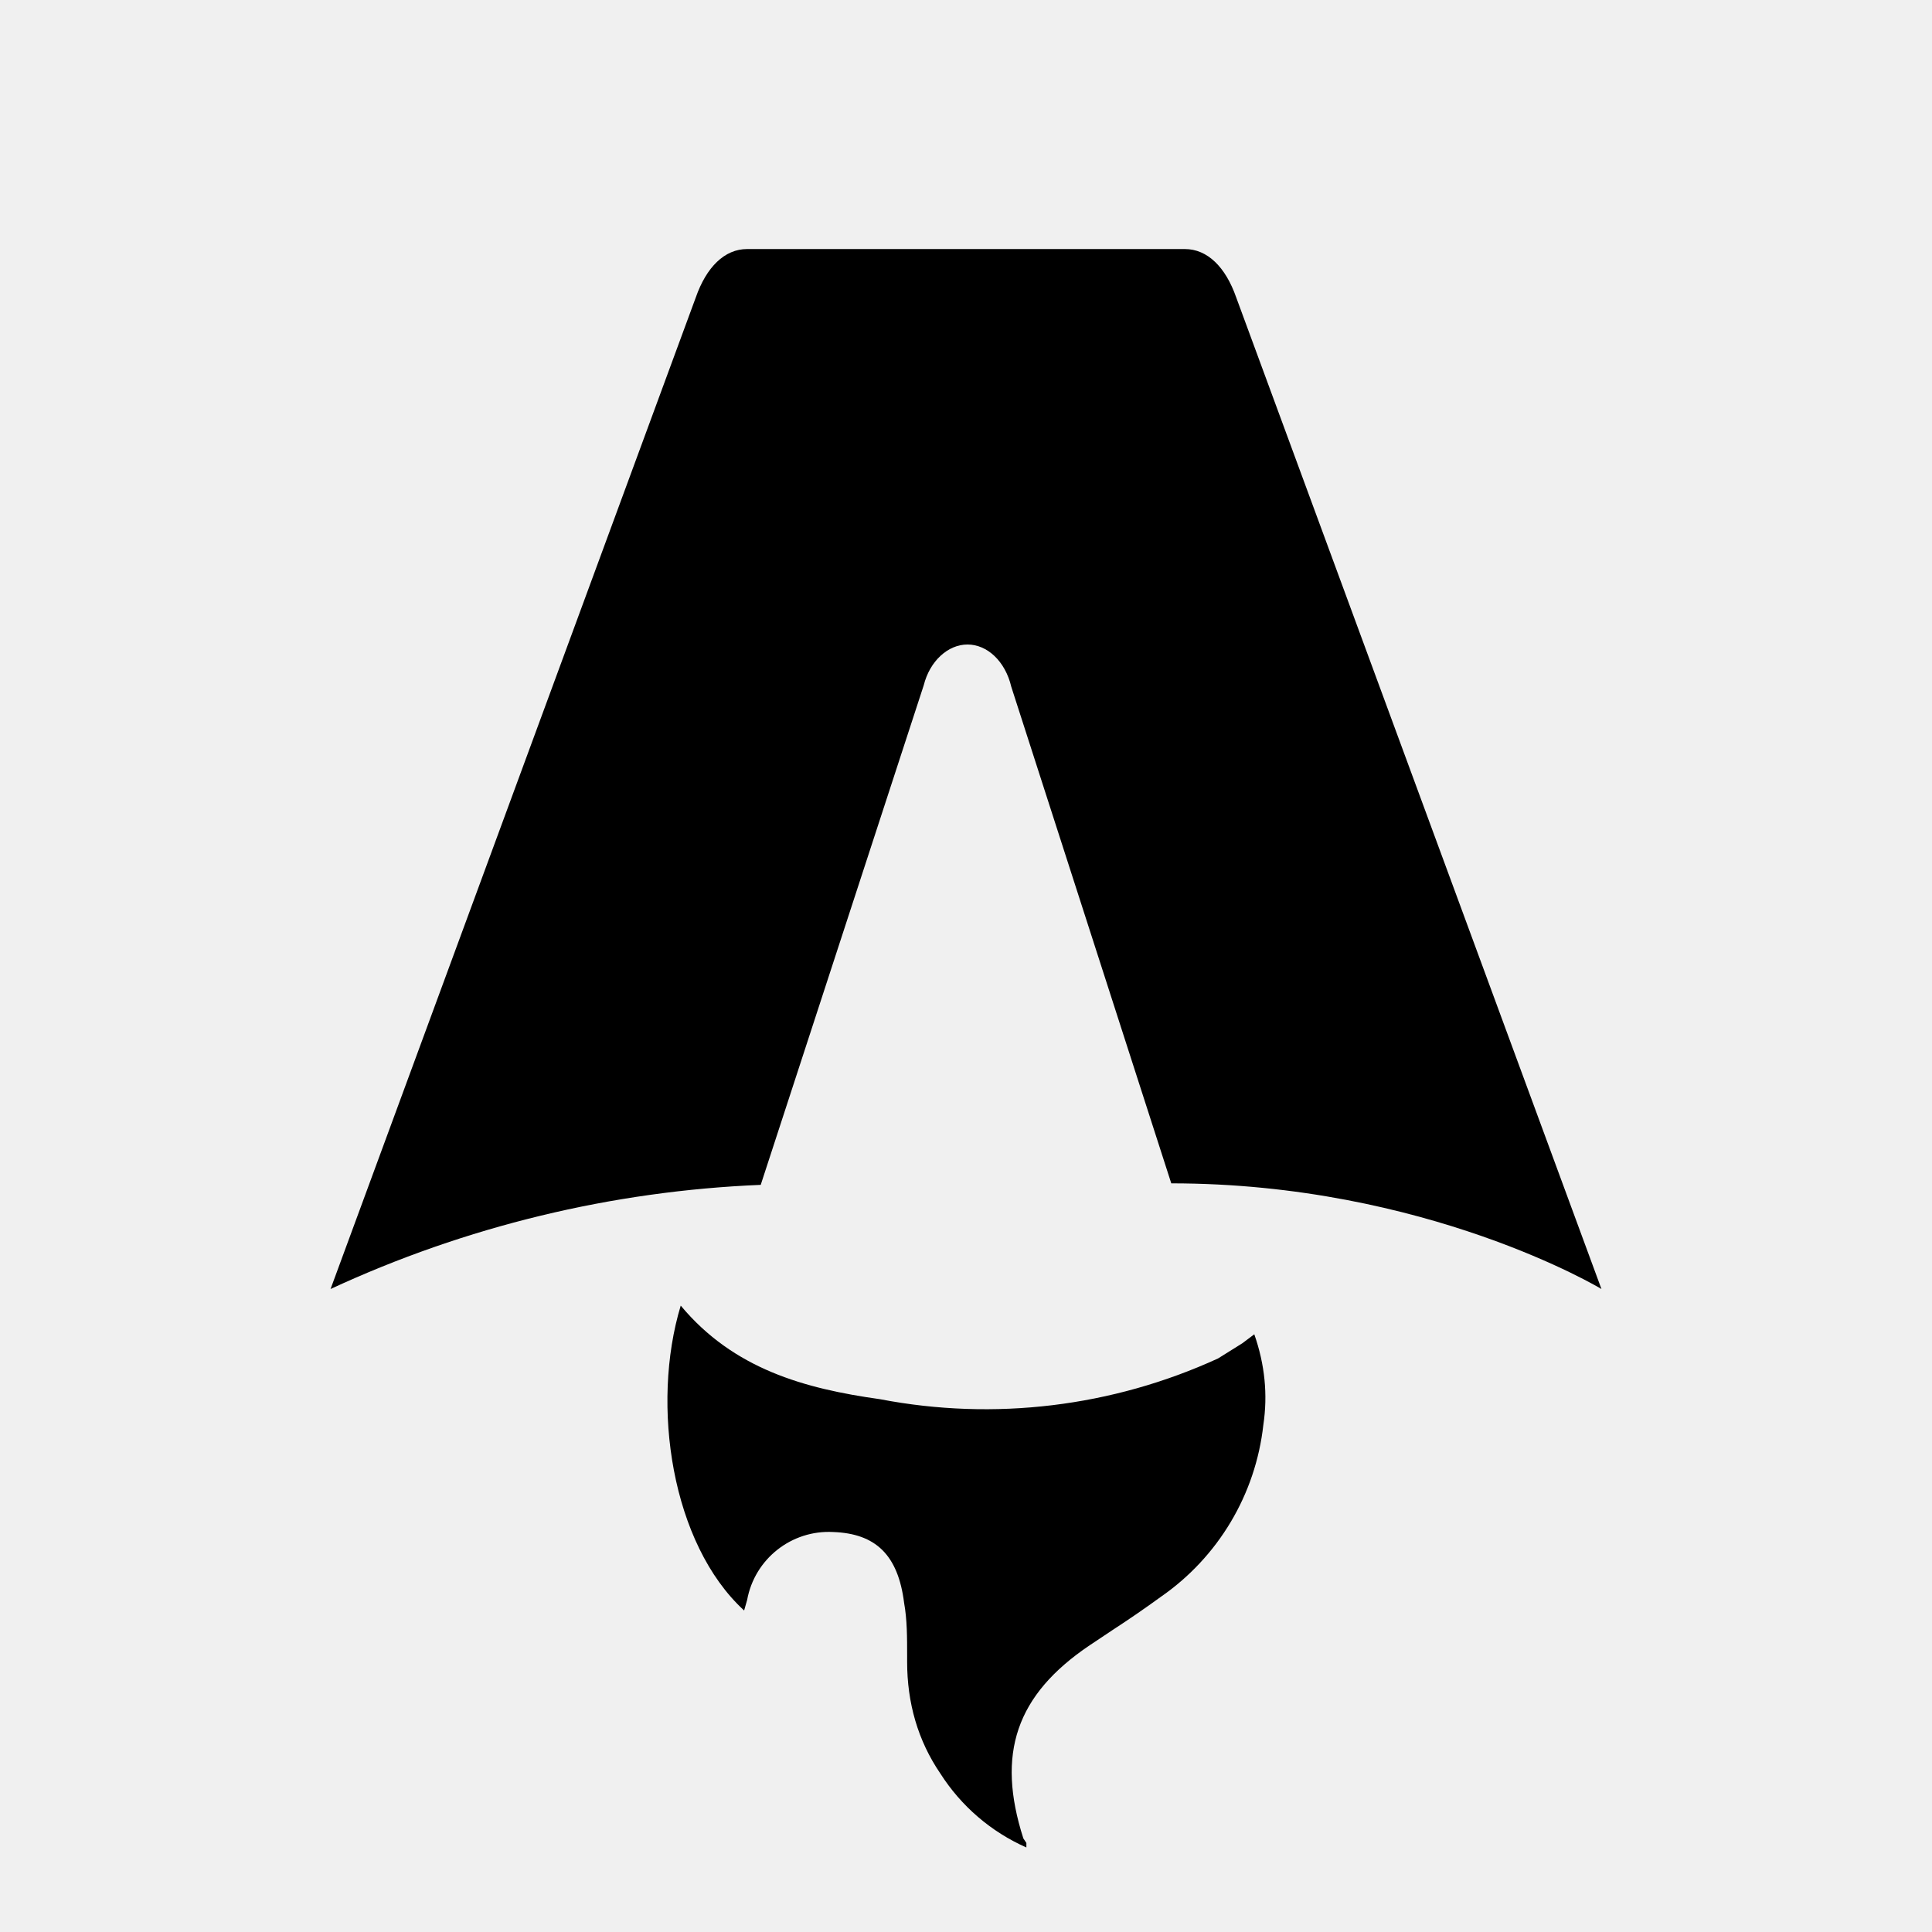
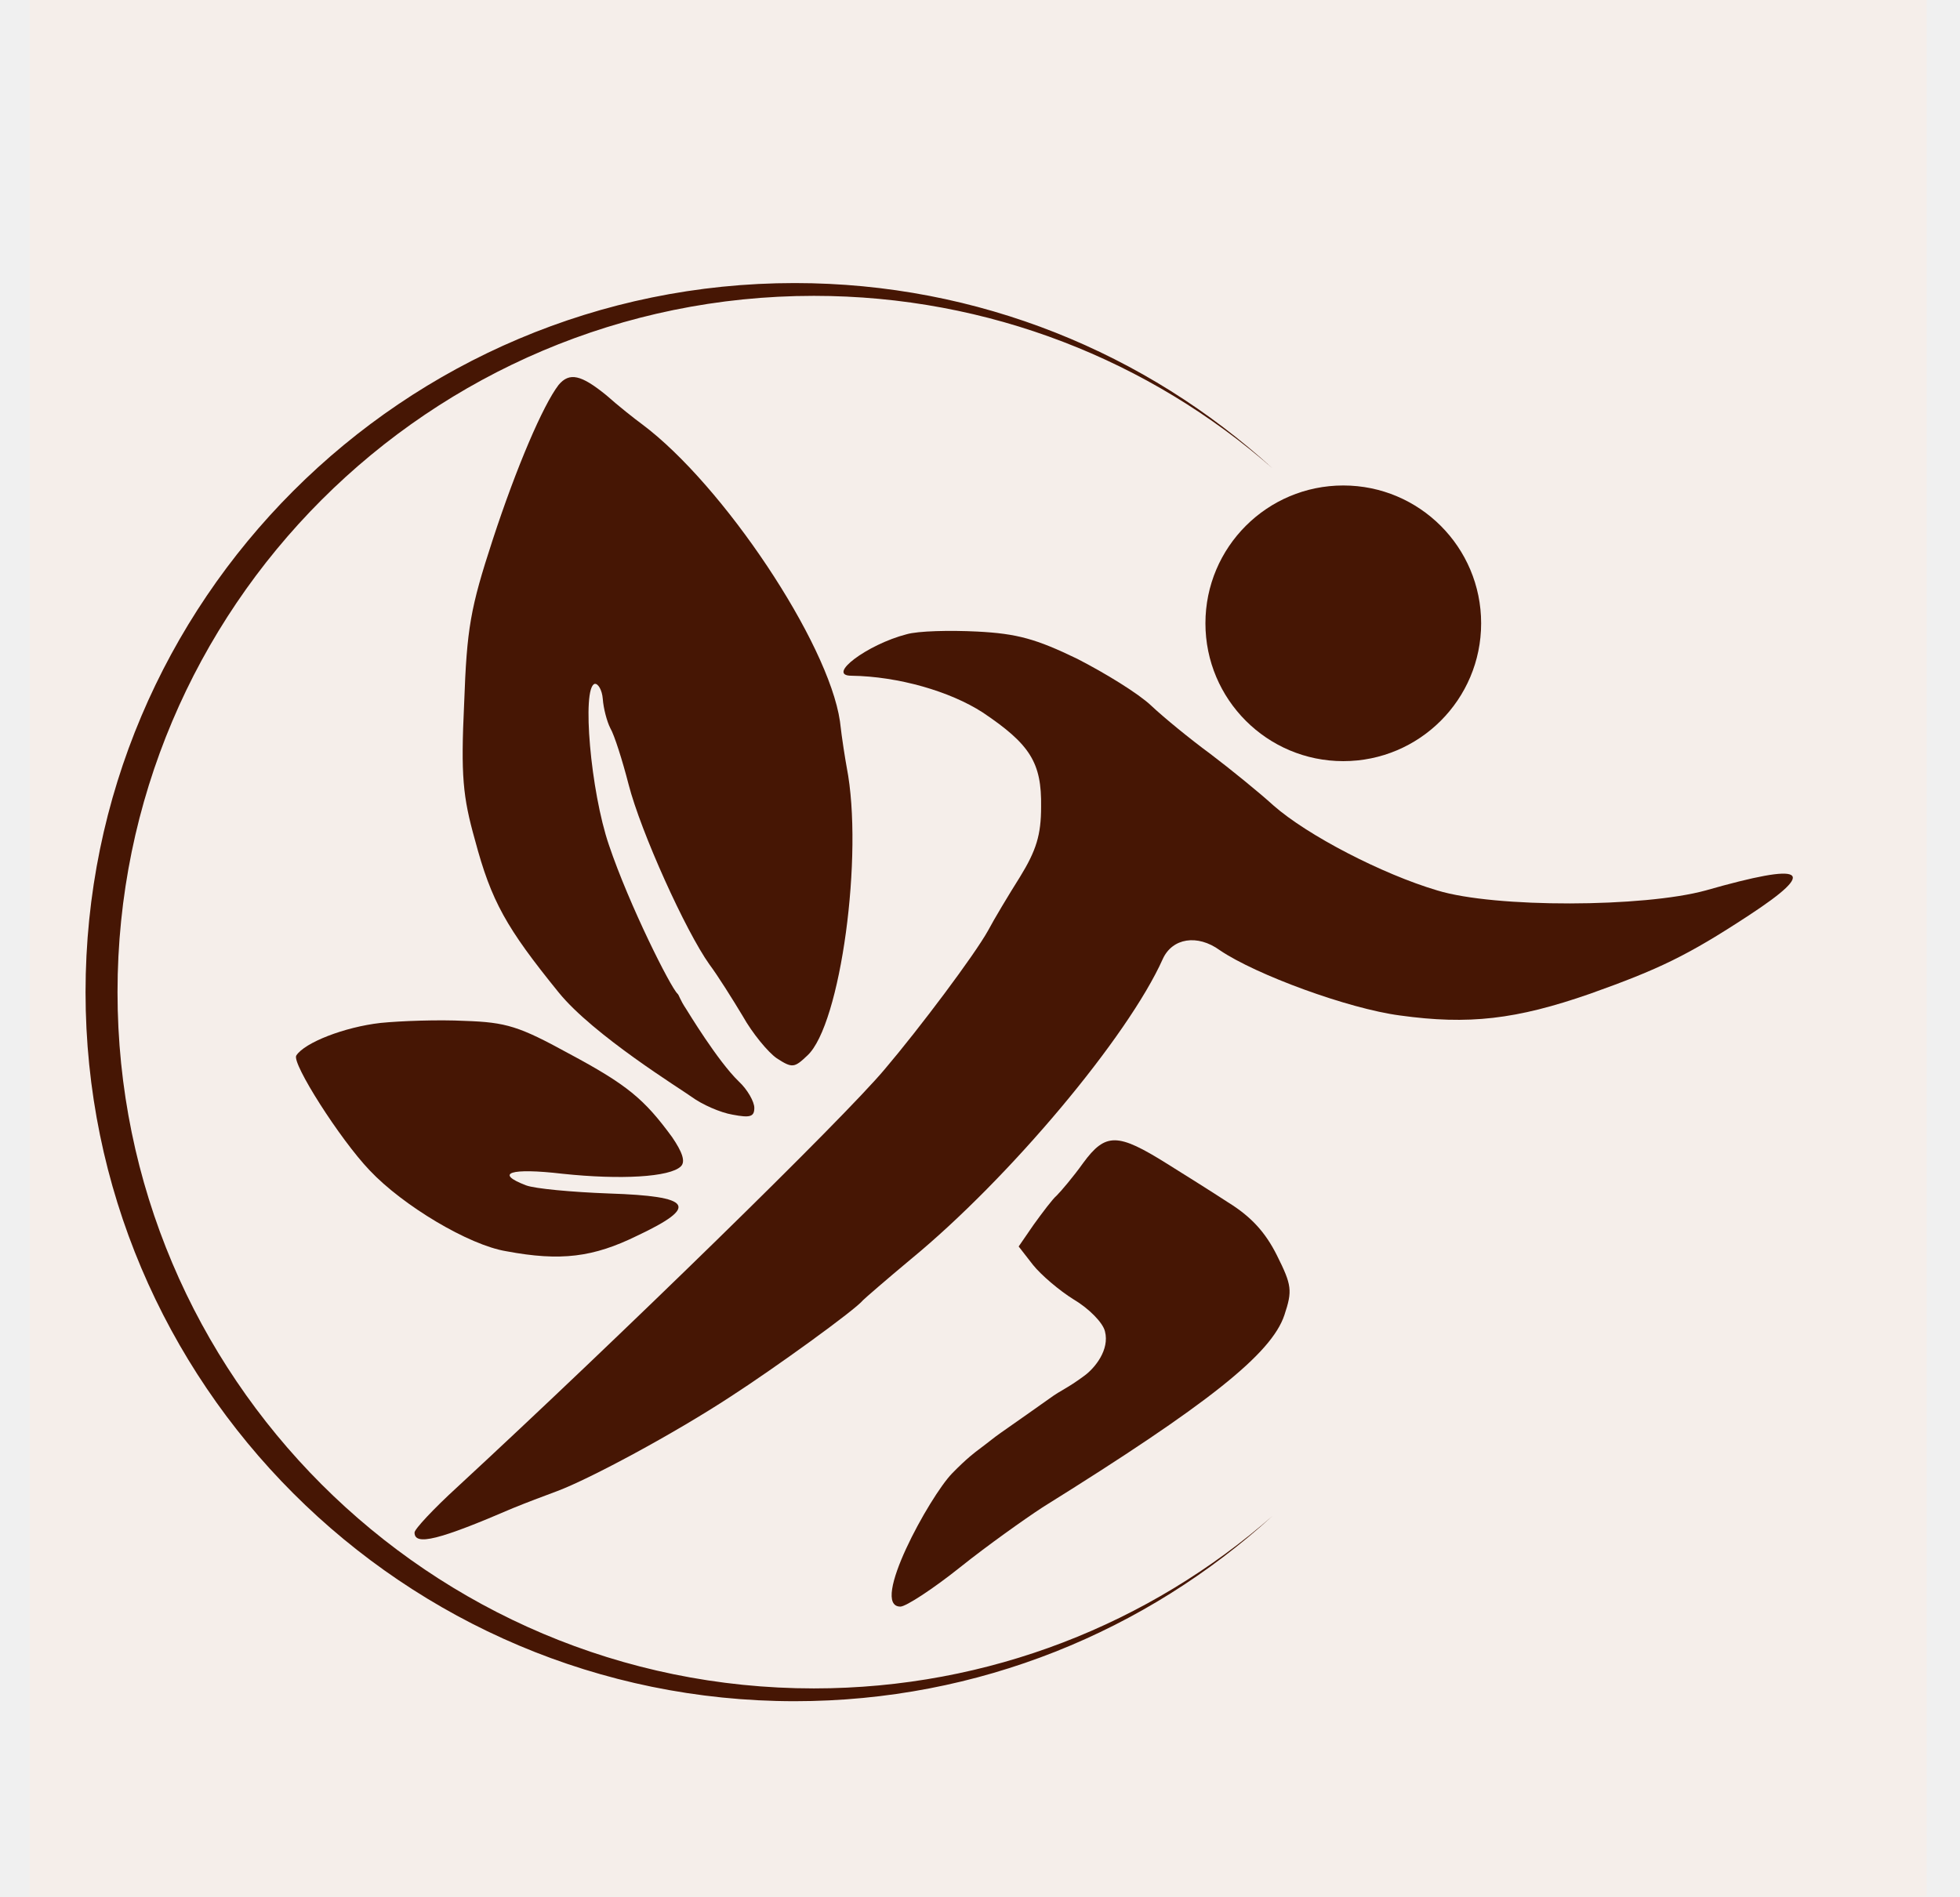
- <svg xmlns="http://www.w3.org/2000/svg" fill="none" viewBox="0 0 128 128">
-   <path d="M50.4 78.5a75.1 75.1 0 0 0-28.5 6.9l24.2-65.7c.7-2 1.9-3.2 3.4-3.2h29c1.5 0 2.7 1.2 3.4 3.2l24.2 65.7s-11.6-7-28.5-7L67 45.5c-.4-1.7-1.6-2.8-2.9-2.8-1.3 0-2.5 1.1-2.9 2.7L50.4 78.5Zm-1.1 28.2Zm-4.2-20.2c-2 6.6-.6 15.8 4.2 20.2a17.5 17.5 0 0 1 .2-.7 5.5 5.5 0 0 1 5.7-4.5c2.8.1 4.3 1.5 4.7 4.7.2 1.1.2 2.3.2 3.5v.4c0 2.7.7 5.2 2.2 7.4a13 13 0 0 0 5.7 4.9v-.3l-.2-.3c-1.8-5.6-.5-9.5 4.4-12.8l1.5-1a73 73 0 0 0 3.2-2.2 16 16 0 0 0 6.8-11.4c.3-2 .1-4-.6-6l-.8.6-1.6 1a37 37 0 0 1-22.4 2.7c-5-.7-9.7-2-13.2-6.2Z" />
-   <style>
-         path { fill: #000; }
-         @media (prefers-color-scheme: dark) {
-             path { fill: #FFF; }
-         }
-     </style>
+ <svg xmlns="http://www.w3.org/2000/svg" width="529" height="512" viewBox="0 0 529 512" fill="none">
+   <rect x="8" width="512" height="512" fill="#F5EEEA" />
+   <path d="M150.766 103.903C146.547 109.405 139.394 126.096 132.974 145.721C126.922 164.246 126.005 169.565 125.271 189.924C124.354 209.366 124.904 215.052 128.206 226.79C132.608 243.297 136.643 250.451 150.766 267.875C160.12 279.43 183.964 294.103 186.715 296.121C189.466 298.138 194.418 300.339 197.72 300.889C202.488 301.806 203.589 301.439 203.589 299.055C203.589 297.404 201.754 294.103 199.37 291.902C193.684 286.399 185.553 272.918 185.248 272.46C183.413 269.709 183.306 268.64 182.863 268.241C181.029 266.591 169.841 244.397 164.339 228.074C159.386 213.584 157.002 185.705 160.487 184.605C161.404 184.421 162.504 186.255 162.688 188.64C162.871 191.208 163.788 194.693 164.705 196.527C165.806 198.361 168.007 205.331 169.657 211.75C172.959 224.589 185.064 251.368 191.483 260.355C193.684 263.29 197.72 269.709 200.471 274.295C203.039 278.88 207.257 284.015 209.641 285.666C213.86 288.417 214.41 288.234 217.895 284.932C226.882 276.679 233.118 230.642 228.533 207.165C228.167 205.147 227.249 199.645 226.699 194.693C223.581 173.417 195.152 130.865 173.326 114.541C171.308 113.074 166.906 109.589 163.605 106.654C156.818 101.152 153.7 100.418 150.766 103.903Z" fill="#461604" />
+   <path d="M362.549 205.461C383.098 205.461 399.756 188.803 399.756 168.255C399.756 147.706 383.098 131.048 362.549 131.048C342.001 131.048 325.343 147.706 325.343 168.255C325.343 188.803 342.001 205.461 362.549 205.461Z" fill="#461604" />
+   <path d="M244.674 171.216C234.036 173.967 222.848 182.404 229.818 182.404C242.473 182.588 256.413 186.623 265.217 192.309C278.056 200.929 281.173 205.881 280.99 217.803C280.99 225.323 279.706 229.542 275.304 236.695C272.186 241.647 268.334 248.066 266.684 251.185C263.016 257.788 248.159 277.596 238.805 288.601C227.617 301.991 166.907 361.233 123.438 401.401C117.019 407.27 111.883 412.772 111.883 413.689C111.883 417.358 118.486 415.707 138.478 407.087C141.596 405.803 146.915 403.785 150.4 402.501C159.204 399.2 181.763 387.094 197.17 377.006C209.092 369.303 230.918 353.53 232.936 350.962C233.486 350.411 239.172 345.459 245.775 339.957C272.553 317.947 304.467 279.797 313.821 258.888C316.389 253.202 323.175 252.101 329.228 256.503C338.949 263.106 363.893 272.277 377.833 274.111C396.357 276.679 409.197 275.211 429.189 268.242C447.713 261.639 455.417 257.971 471.924 247.149C490.999 234.677 487.331 232.659 460.369 240.363C443.678 244.948 403.511 245.131 387.921 240.363C373.064 235.961 352.889 225.506 343.718 217.436C339.683 213.768 331.979 207.532 326.66 203.496C321.158 199.461 314.005 193.592 310.703 190.474C307.218 187.173 298.231 181.67 290.711 177.819C279.706 172.5 274.571 171.032 263.749 170.482C256.413 170.115 247.792 170.298 244.674 171.216Z" fill="#461604" />
+   <path d="M102.711 276.128C92.99 277.229 82.168 281.447 79.967 284.932C78.683 286.95 91.706 307.492 99.776 315.929C108.763 325.467 126.554 336.105 136.642 337.755C151.315 340.507 160.119 339.406 172.041 333.537C188.732 325.65 186.898 322.899 164.338 322.165C154.433 321.799 144.345 320.881 141.961 319.964C133.341 316.663 137.743 315.196 151.866 316.847C167.456 318.497 180.845 317.764 183.78 314.829C185.064 313.545 184.146 310.977 181.395 306.942C173.875 296.671 169.29 292.82 153.516 284.382C140.127 277.046 136.642 275.945 125.454 275.579C118.484 275.212 108.213 275.578 102.711 276.128Z" fill="#461604" />
+   <path d="M292.361 313.912C289.61 317.764 286.309 321.615 285.208 322.716C284.108 323.633 281.356 327.301 278.972 330.603L274.937 336.472L278.788 341.424C280.989 344.175 285.941 348.394 289.793 350.778C293.828 353.163 297.68 357.014 298.23 359.398C299.514 364.351 295.528 369.246 292.728 371.32C287.776 374.988 286.706 374.999 283.19 377.556C281.173 379.023 275.12 383.242 270.168 386.727C267.817 388.381 267.783 388.561 264.115 391.312C263.382 391.863 260.936 393.638 256.962 397.732C250.91 403.968 234.586 433.681 243.023 433.681C244.49 433.681 251.826 428.912 259.163 423.043C266.5 417.174 276.587 410.021 281.356 406.902C326.109 379.023 343.167 365.451 346.651 354.996C348.852 348.393 348.669 346.926 344.634 338.855C341.516 332.619 337.664 328.401 331.428 324.549C326.66 321.431 319.323 316.846 314.921 314.095C301.715 305.841 298.414 305.657 292.361 313.911V313.912Z" fill="#461604" />
+   <path fill-rule="evenodd" clip-rule="evenodd" d="M343.429 409.227C309.4 440.275 264.142 459.219 214.494 459.219C108.854 459.219 23.089 373.453 23.089 267.814C23.089 162.175 108.854 76.409 214.494 76.409C264.142 76.409 309.4 95.353 343.429 126.401C310.357 97.429 267.049 79.861 219.671 79.861C115.937 79.861 31.718 164.08 31.718 267.814C31.718 371.548 115.937 455.767 219.671 455.767C267.049 455.767 310.357 438.199 343.429 409.227Z" fill="#461604" />
</svg>
